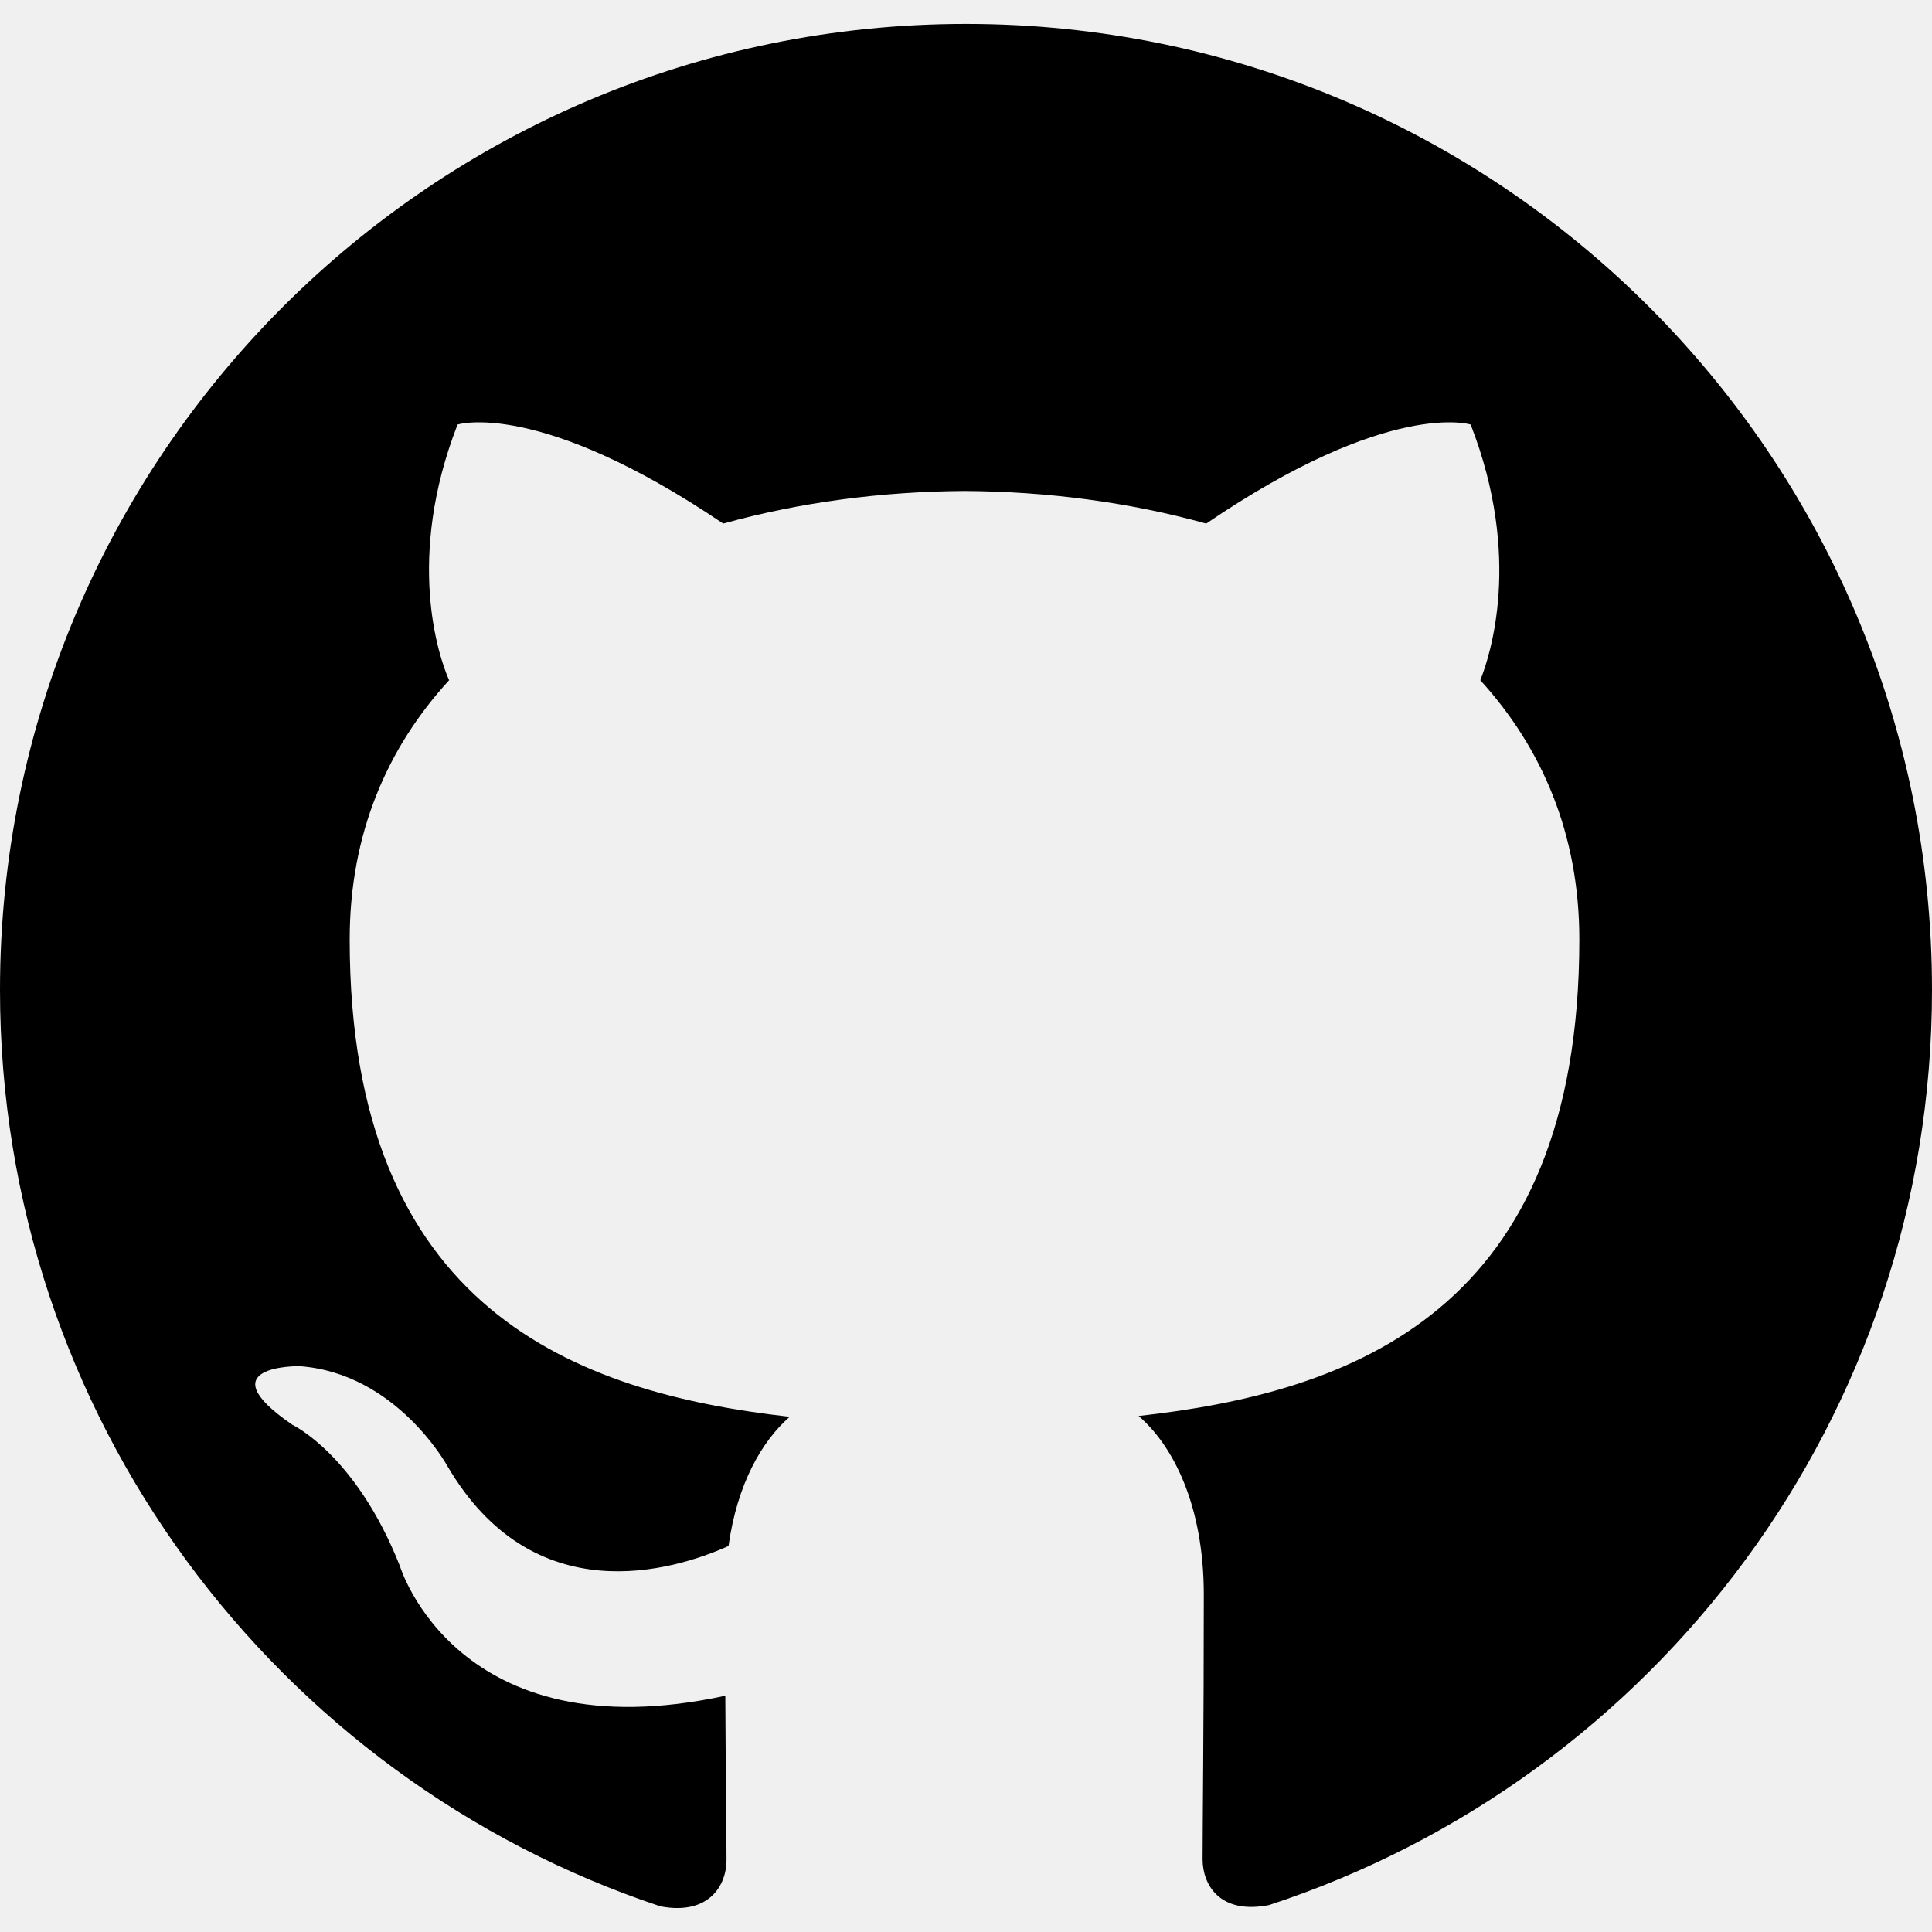
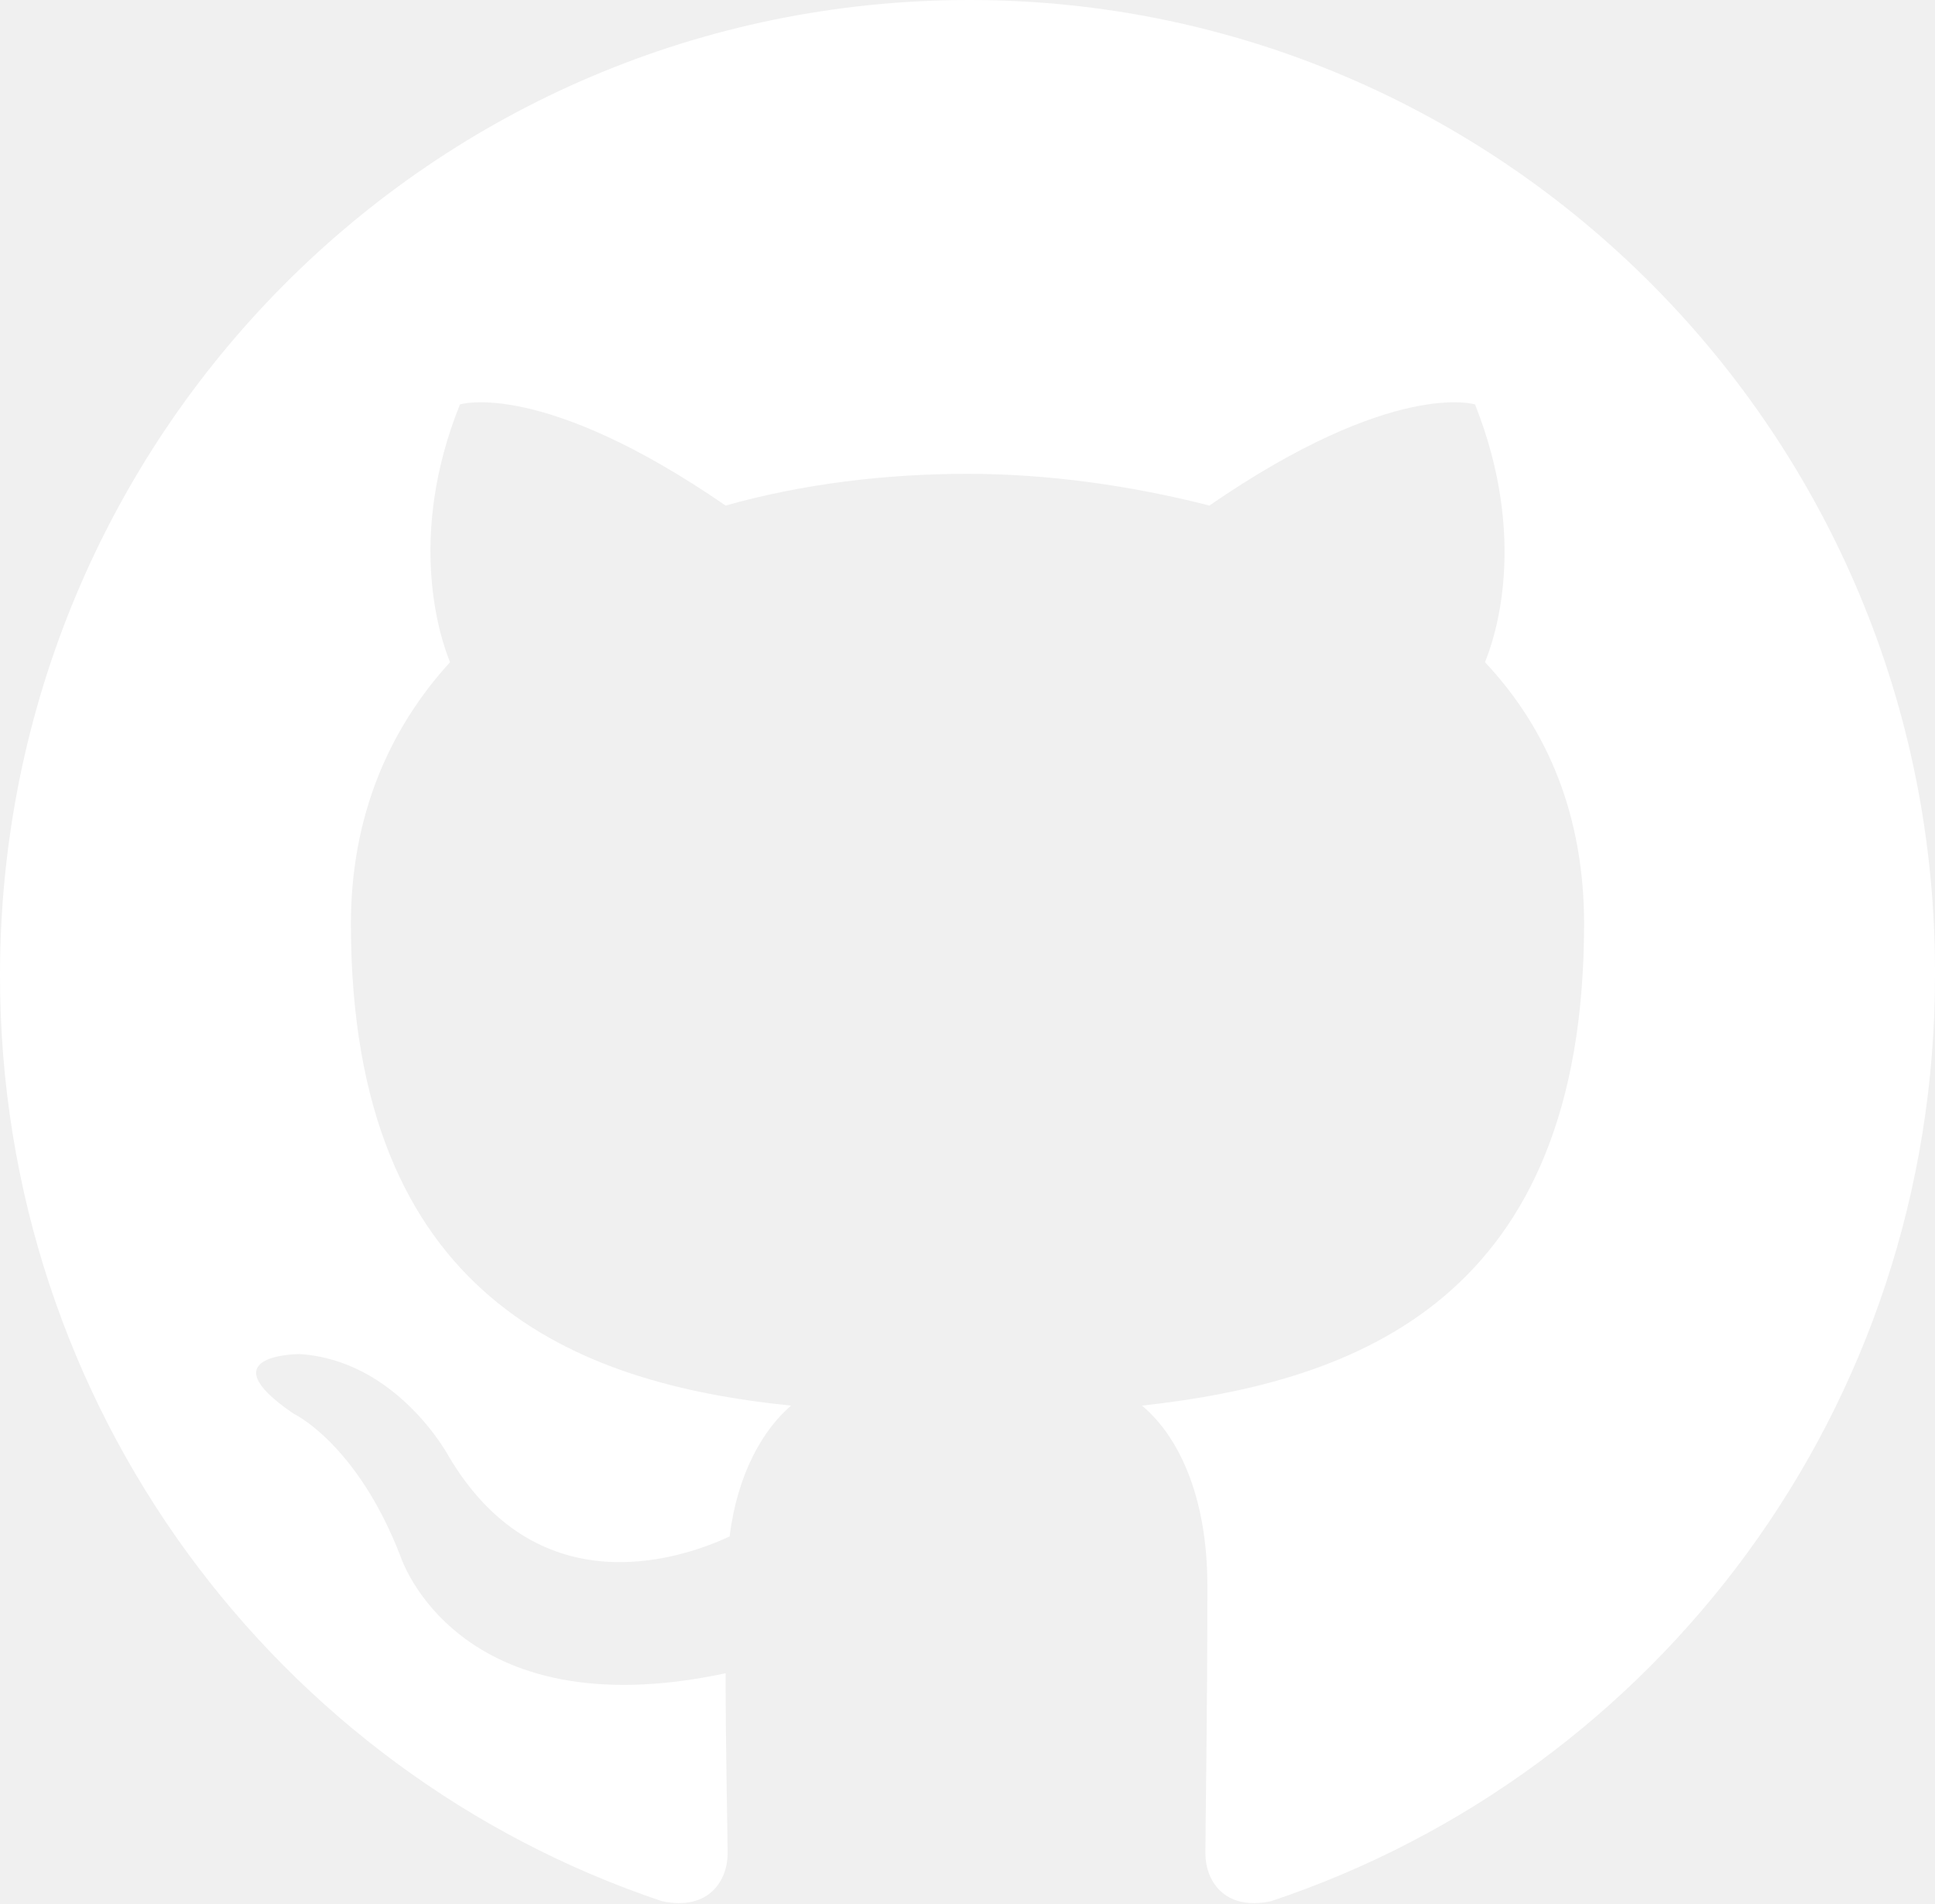
- <svg xmlns="http://www.w3.org/2000/svg" role="img" viewBox="0 0 24 24">
-   <path d="M12 .297c-6.63 0-12 5.373-12 12 0 5.303 3.438 9.8 8.205 11.385.6.113.82-.258.82-.577 0-.285-.01-1.04-.015-2.04-3.338.724-4.042-1.61-4.042-1.61C4.422 18.07 3.633 17.7 3.633 17.7c-1.087-.744.084-.729.084-.729 1.205.084 1.838 1.236 1.838 1.236 1.07 1.835 2.809 1.305 3.495.998.108-.776.417-1.305.76-1.605-2.665-.3-5.466-1.332-5.466-5.93 0-1.31.465-2.38 1.235-3.22-.135-.303-.54-1.523.105-3.176 0 0 1.005-.322 3.3 1.23.96-.267 1.98-.399 3-.405 1.02.006 2.04.138 3 .405 2.28-1.552 3.285-1.23 3.285-1.23.645 1.653.24 2.873.12 3.176.765.84 1.23 1.91 1.23 3.22 0 4.61-2.805 5.625-5.475 5.92.42.36.81 1.096.81 2.22 0 1.606-.015 2.896-.015 3.286 0 .315.21.69.825.57C20.565 22.092 24 17.592 24 12.297c0-6.627-5.373-12-12-12" />
+ <svg xmlns="http://www.w3.org/2000/svg" version="1.1" id="Layer_1" x="0px" y="0px" viewBox="0 0 97.6 96" style="enable-background:new 0 0 97.6 96;" xml:space="preserve">
+   <style type="text/css">
+ 	.st0{fill:#FFFFFF;}
+ </style>
+   <path class="st0" d="M48.9,0C21.8,0,0,22,0,49.2C0,71,14,89.4,33.4,95.9c2.4,0.5,3.3-1.1,3.3-2.4c0-1.1-0.1-5.1-0.1-9.1  c-13.6,2.9-16.4-5.9-16.4-5.9c-2.2-5.7-5.4-7.2-5.4-7.2c-4.4-3,0.3-3,0.3-3c4.9,0.3,7.5,5.1,7.5,5.1c4.4,7.5,11.4,5.4,14.2,4.1  c0.4-3.2,1.7-5.4,3.1-6.6c-10.8-1.1-22.2-5.4-22.2-24.3c0-5.4,1.9-9.8,5-13.2c-0.5-1.2-2.2-6.3,0.5-13c0,0,4.1-1.3,13.4,5.1  c3.9-1.1,8.1-1.6,12.2-1.6s8.3,0.6,12.2,1.6c9.3-6.4,13.4-5.1,13.4-5.1c2.7,6.8,1,11.8,0.5,13c3.2,3.4,5,7.8,5,13.2  c0,18.9-11.4,23.1-22.3,24.3c1.8,1.5,3.3,4.5,3.3,9.1c0,6.6-0.1,11.9-0.1,13.5c0,1.3,0.9,2.9,3.3,2.4C83.6,89.4,97.6,71,97.6,49.2  C97.7,22,75.8,0,48.9,0z" />
</svg>
